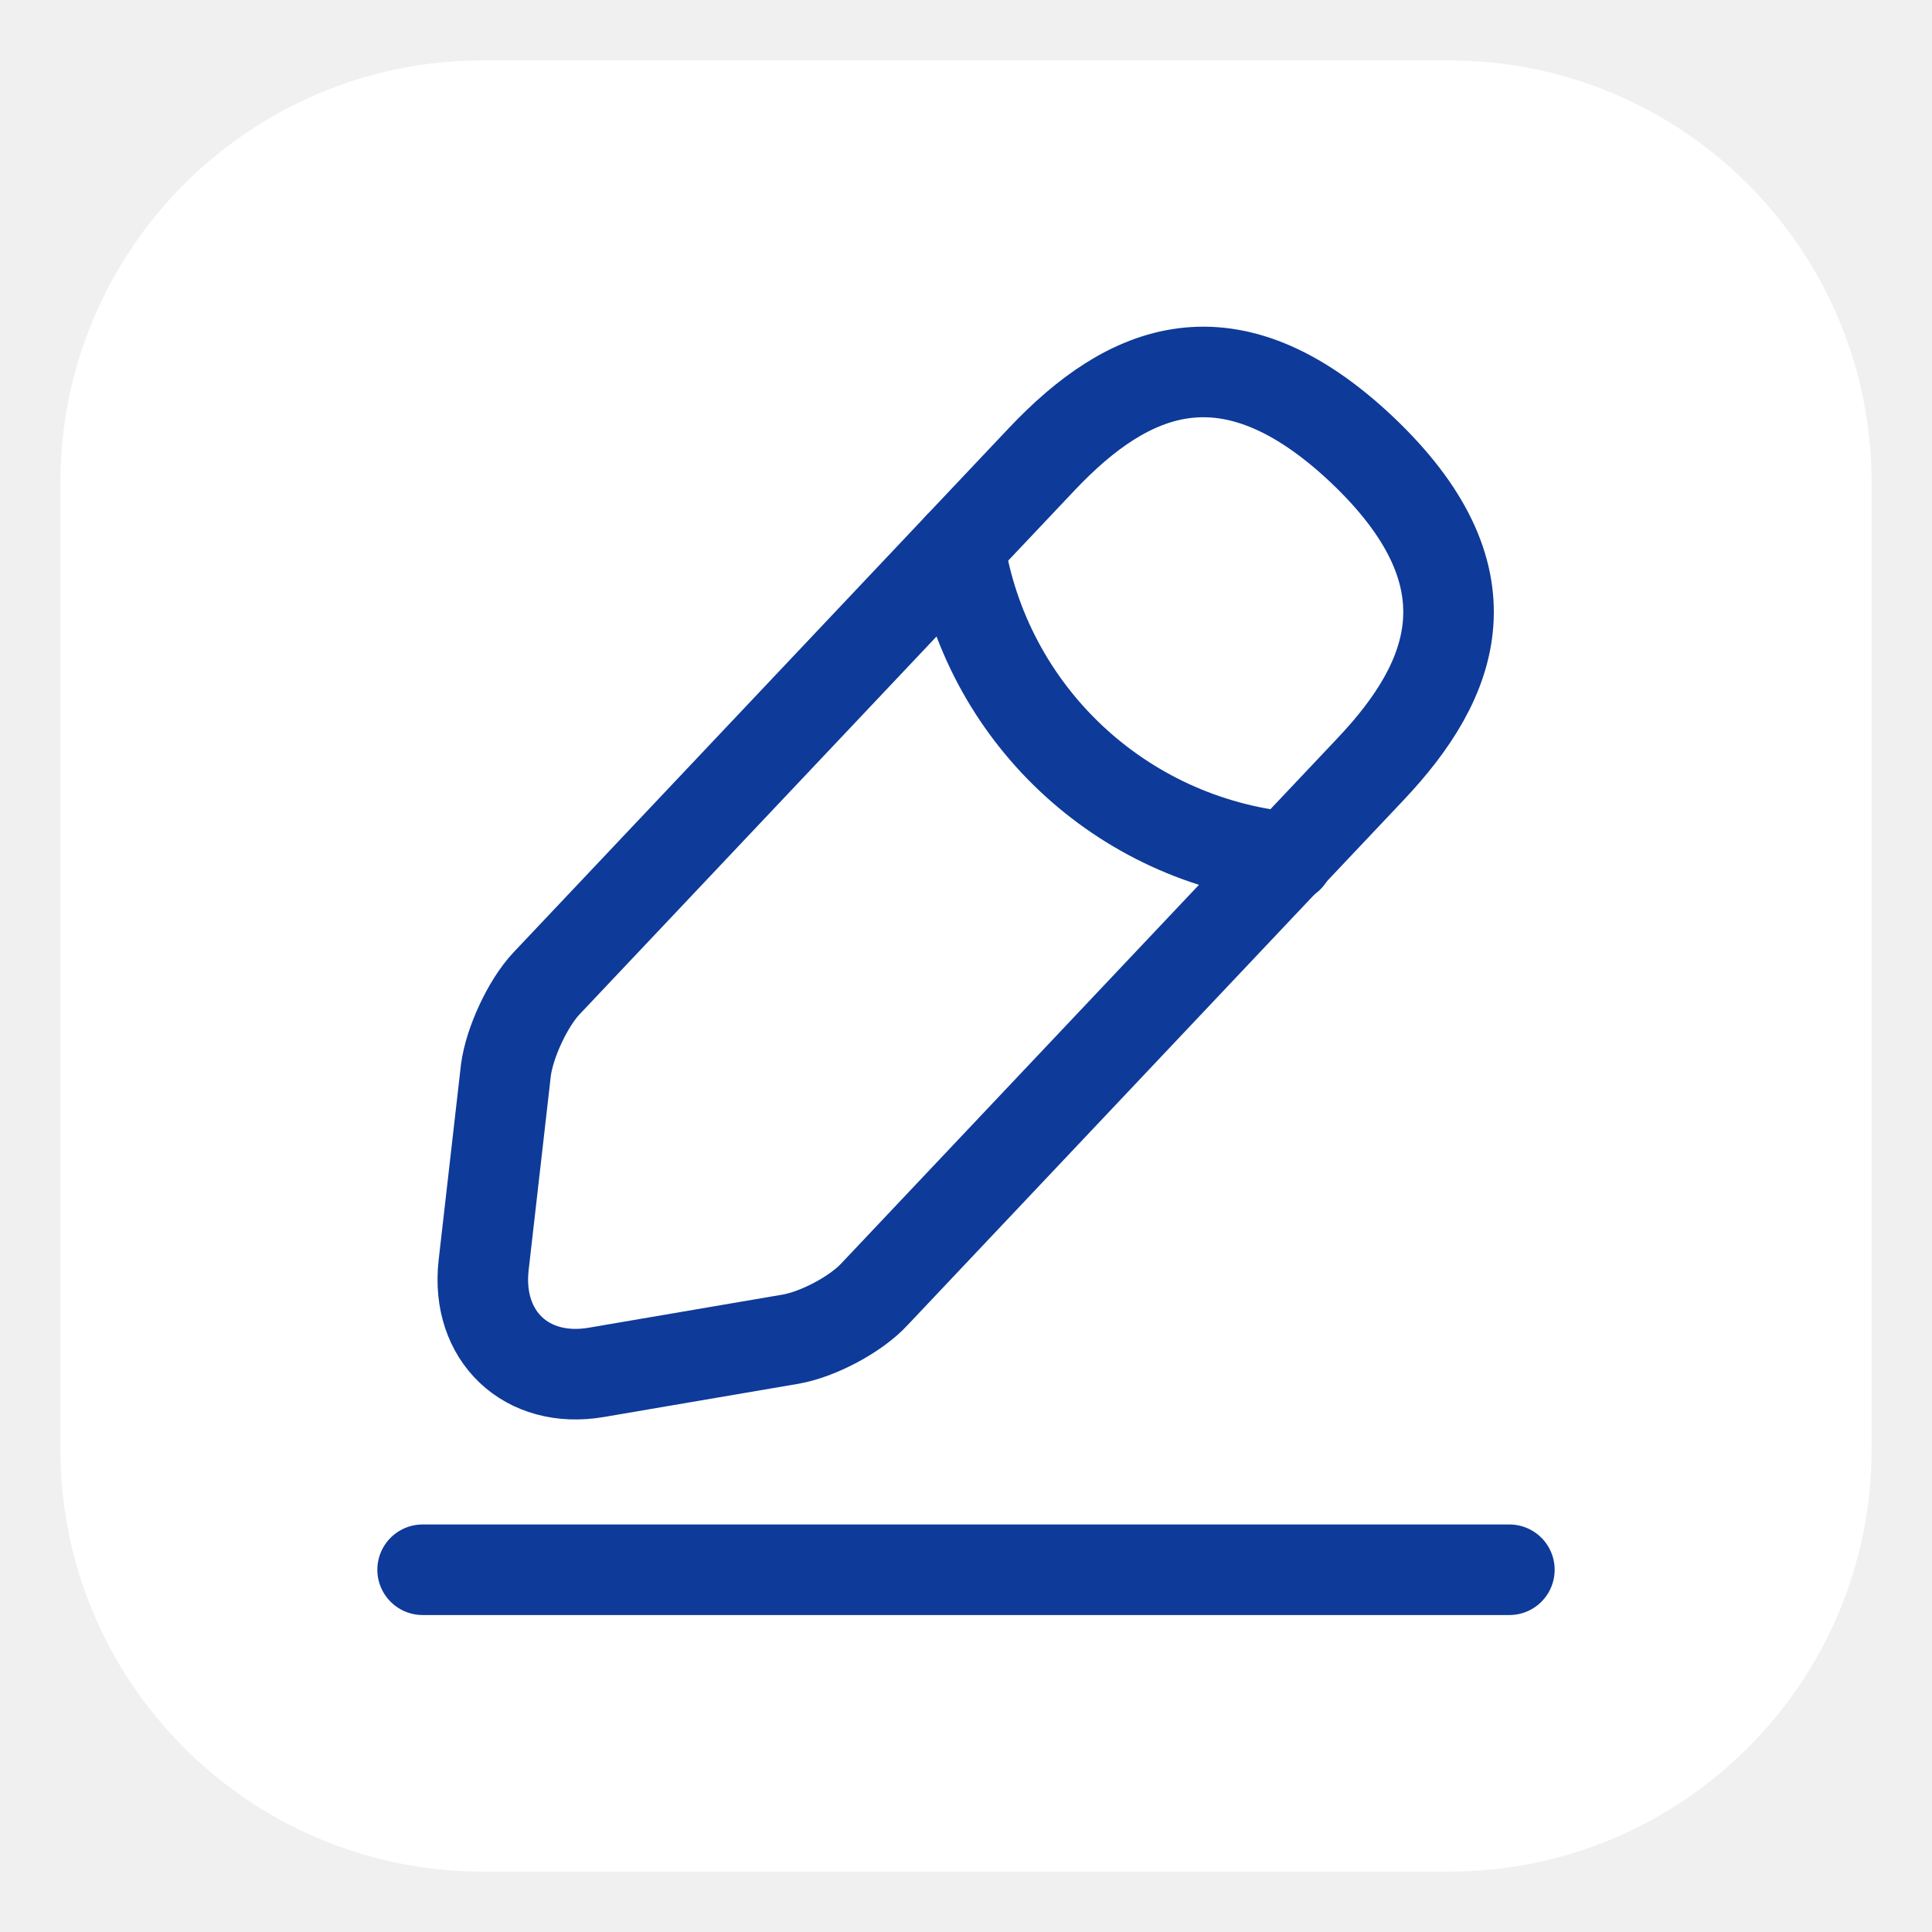
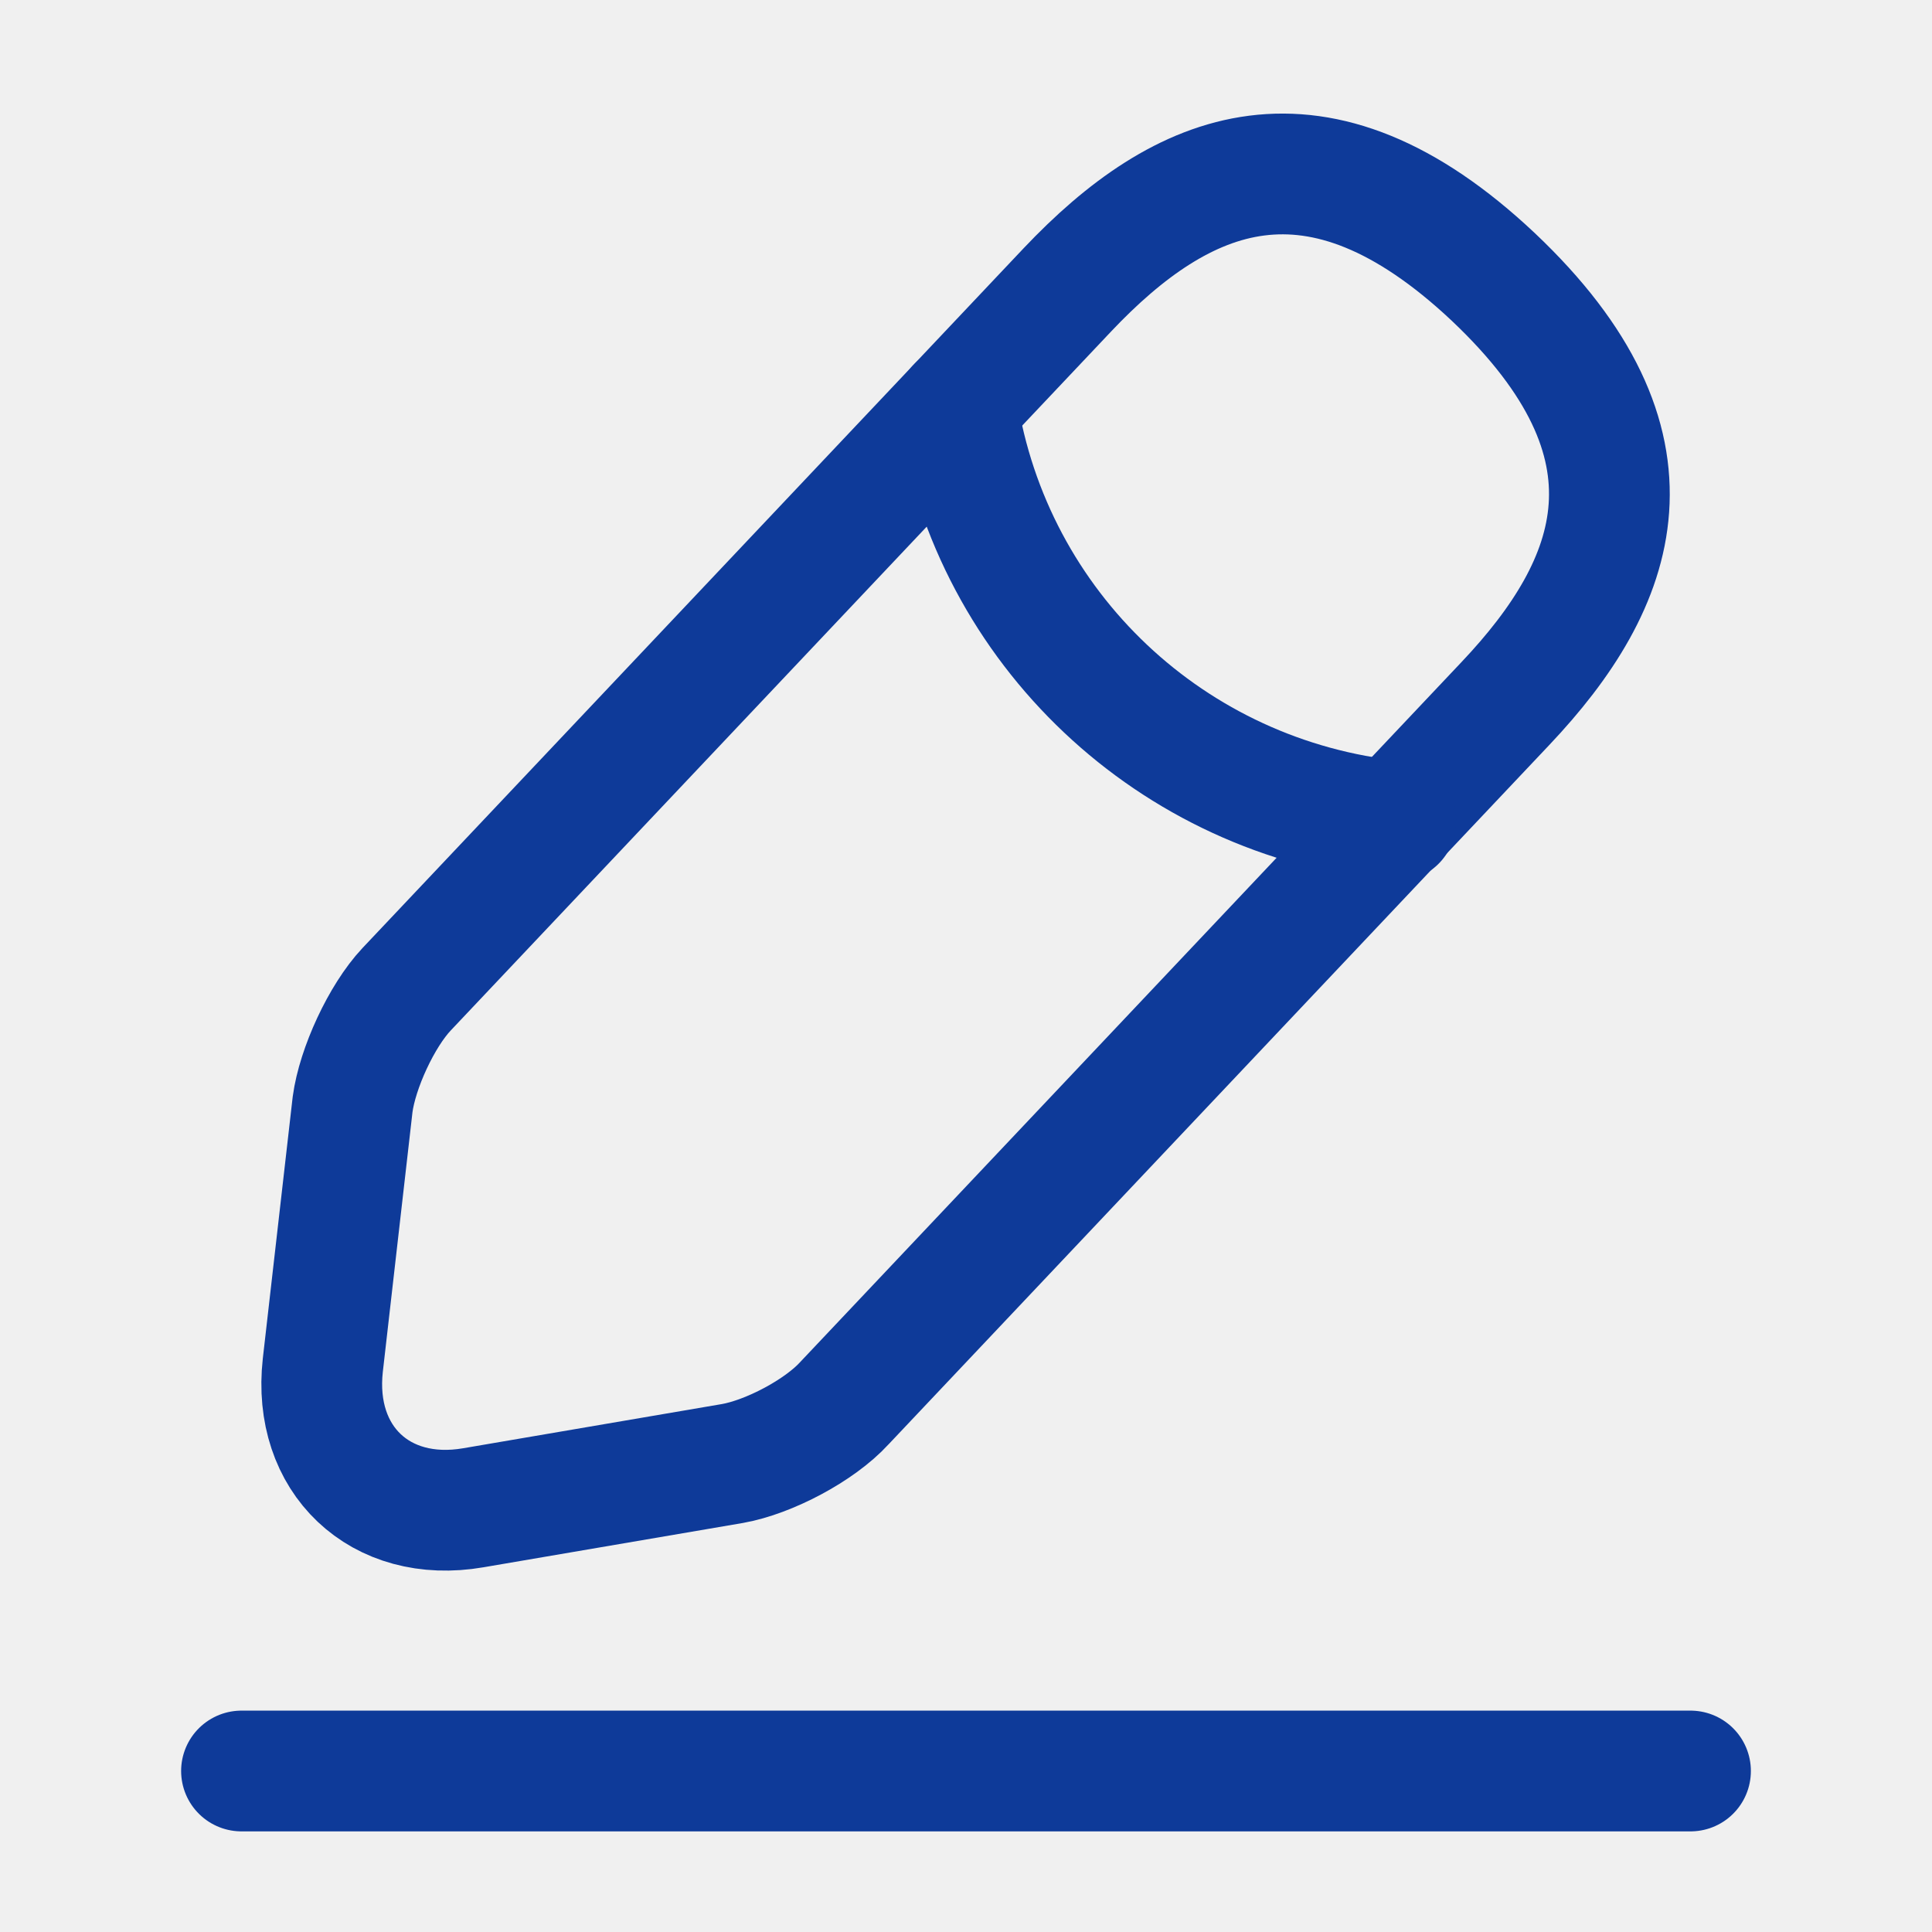
- <svg xmlns="http://www.w3.org/2000/svg" width="32" height="32" viewBox="0 0 32 32" fill="none">
-   <rect x="0.5" y="0.5" width="31" height="31" rx="7.5" fill="white" />
-   <rect x="0.5" y="0.5" width="31" height="31" rx="7.5" stroke="#F0F0F0" />
-   <path d="M17.26 7.6L9.05 16.29C8.74 16.62 8.44 17.27 8.38 17.72L8.01 20.96C7.88 22.13 8.72 22.93 9.88 22.73L13.1 22.18C13.55 22.1 14.18 21.77 14.49 21.43L22.7 12.74C24.12 11.24 24.76 9.53 22.55 7.44C20.35 5.37 18.68 6.1 17.26 7.6Z" stroke="#0E3A99" stroke-width="1.5" stroke-miterlimit="10" stroke-linecap="round" stroke-linejoin="round" />
-   <path d="M15.89 9.05C16.32 11.81 18.56 13.92 21.34 14.2" stroke="#0E3A99" stroke-width="1.5" stroke-miterlimit="10" stroke-linecap="round" stroke-linejoin="round" />
-   <path d="M7 26H25" stroke="#0E3A99" stroke-width="1.5" stroke-miterlimit="10" stroke-linecap="round" stroke-linejoin="round" />
+ <svg xmlns="http://www.w3.org/2000/svg" width="24" height="24" viewBox="0 0 24 24" fill="none">
+   <path d="M13.26 3.6L5.05 12.29C4.74 12.62 4.44 13.27 4.38 13.72L4.01 16.96C3.88 18.13 4.72 18.93 5.88 18.73L9.1 18.18C9.55 18.1 10.18 17.77 10.49 17.43L18.7 8.74C20.12 7.24 20.76 5.53 18.55 3.44C16.35 1.37 14.68 2.1 13.26 3.6Z" stroke="#0E3A99" stroke-width="1.5" stroke-miterlimit="10" stroke-linecap="round" stroke-linejoin="round" />
+   <path d="M11.89 5.05C12.32 7.81 14.56 9.92 17.34 10.2" stroke="#0E3A99" stroke-width="1.5" stroke-miterlimit="10" stroke-linecap="round" stroke-linejoin="round" />
+   <path d="M3 22H21" stroke="#0E3A99" stroke-width="1.5" stroke-miterlimit="10" stroke-linecap="round" stroke-linejoin="round" />
</svg>
